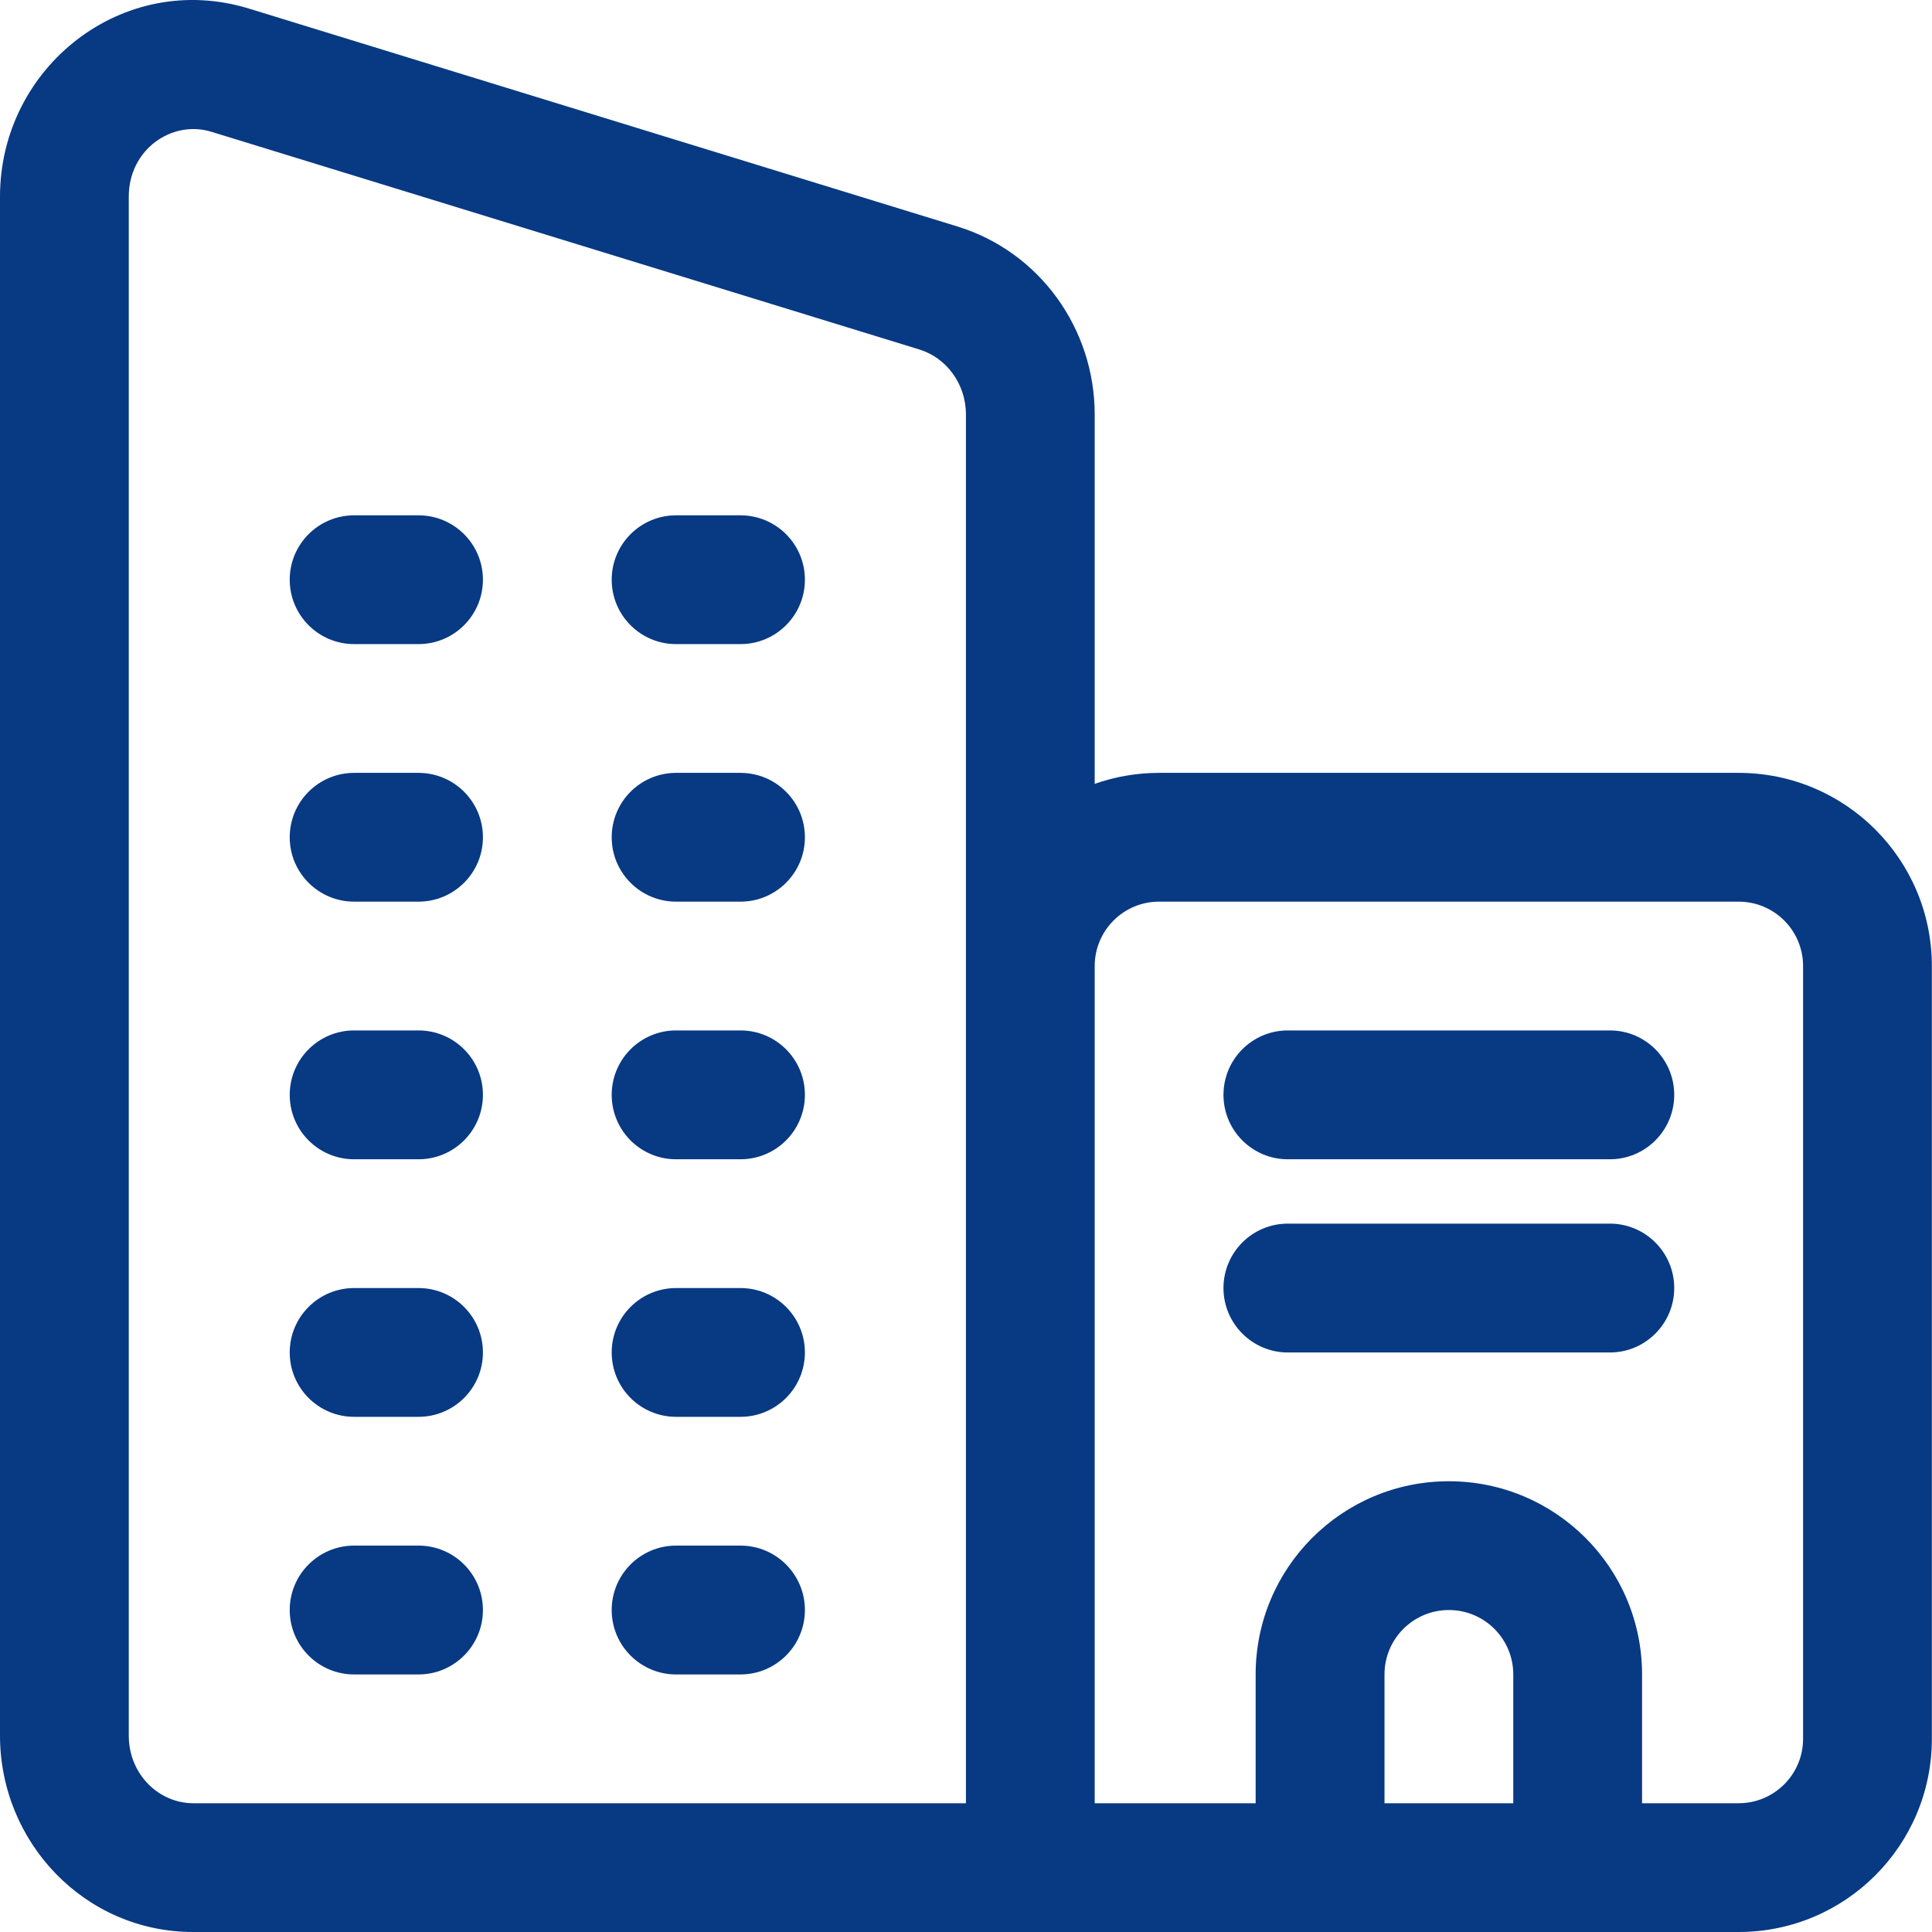
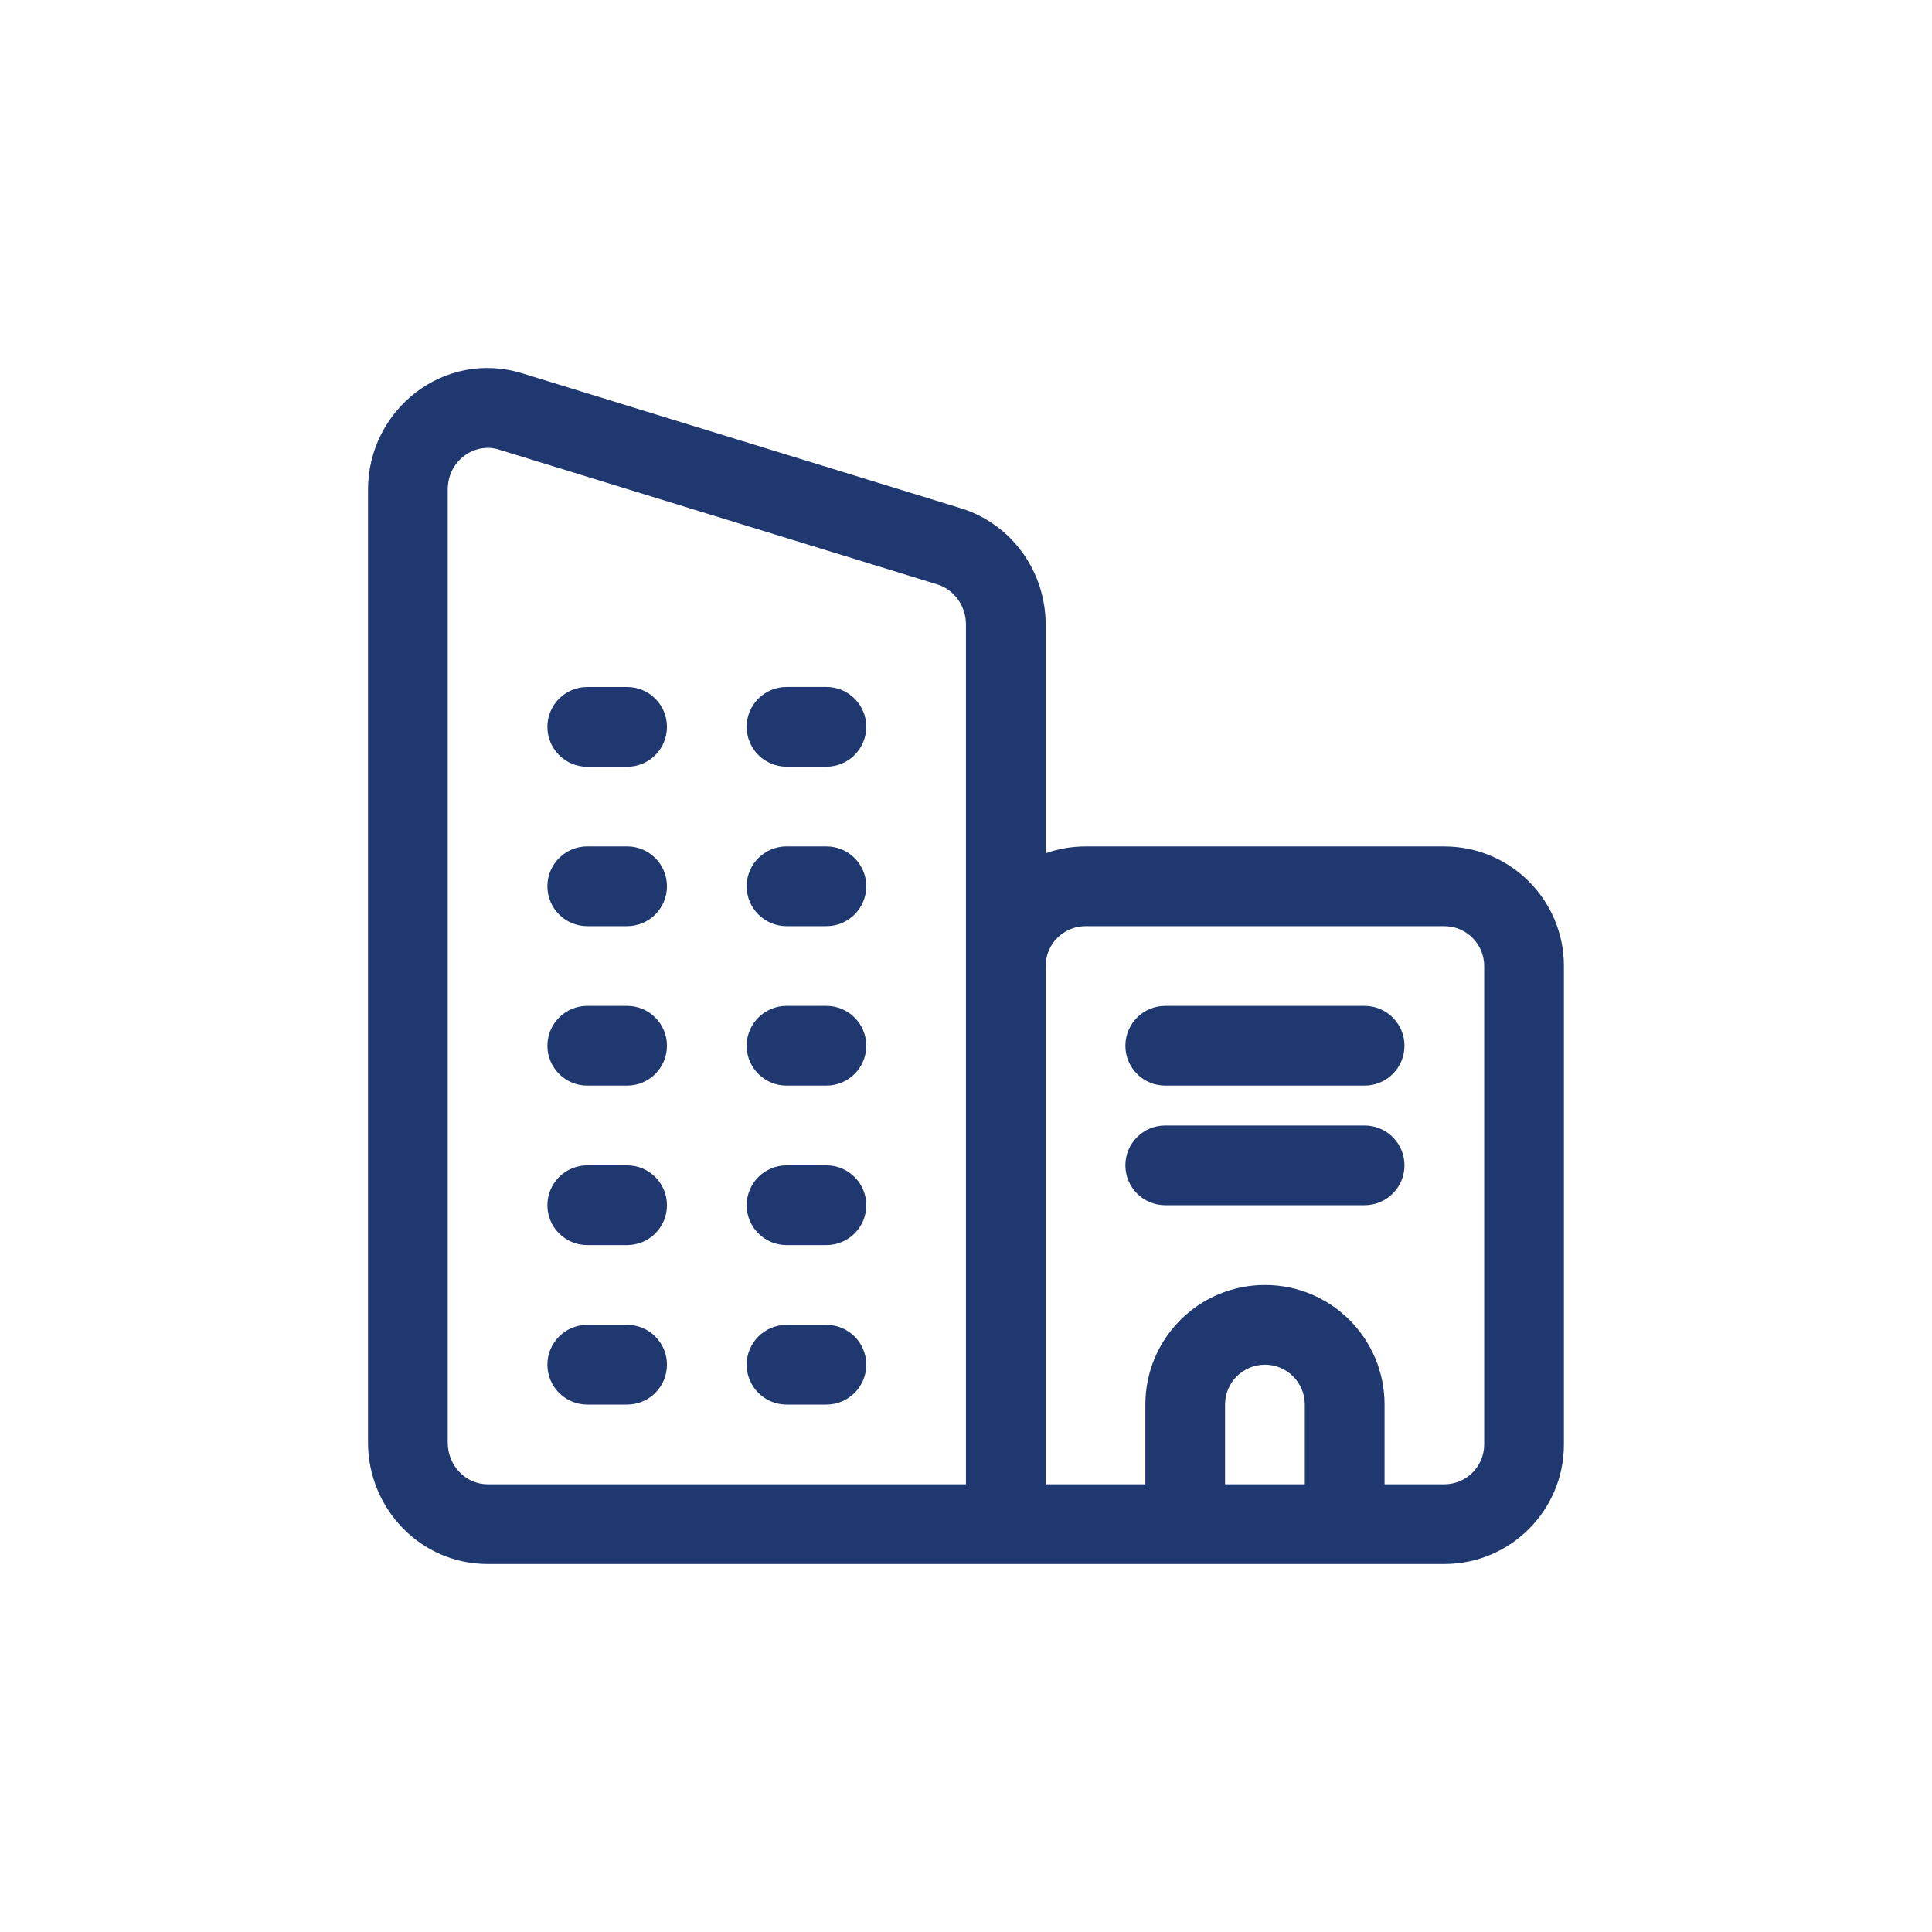
- <svg xmlns="http://www.w3.org/2000/svg" width="26" height="26" viewBox="0 0 26 26" fill="none">
-   <path d="M6.499 7.801C6.499 8.28 6.111 8.668 5.632 8.668H4.766C4.287 8.668 3.899 8.28 3.899 7.801C3.899 7.323 4.287 6.935 4.766 6.935H5.632C6.111 6.935 6.499 7.323 6.499 7.801Z" fill="#083983" />
-   <path d="M9.965 8.668C10.444 8.668 10.832 8.28 10.832 7.801C10.832 7.323 10.444 6.935 9.965 6.935H9.098C8.62 6.935 8.232 7.323 8.232 7.801C8.232 8.28 8.62 8.668 9.098 8.668H9.965Z" fill="#083983" />
-   <path d="M6.499 11.268C6.499 11.746 6.111 12.134 5.632 12.134H4.766C4.287 12.134 3.899 11.746 3.899 11.268C3.899 10.789 4.287 10.401 4.766 10.401H5.632C6.111 10.401 6.499 10.789 6.499 11.268Z" fill="#083983" />
-   <path d="M9.965 12.134C10.444 12.134 10.832 11.746 10.832 11.268C10.832 10.789 10.444 10.401 9.965 10.401H9.098C8.62 10.401 8.232 10.789 8.232 11.268C8.232 11.746 8.62 12.134 9.098 12.134H9.965Z" fill="#083983" />
-   <path d="M6.499 14.734C6.499 15.213 6.111 15.601 5.632 15.601H4.766C4.287 15.601 3.899 15.213 3.899 14.734C3.899 14.255 4.287 13.867 4.766 13.867H5.632C6.111 13.867 6.499 14.255 6.499 14.734Z" fill="#083983" />
-   <path d="M9.965 15.601C10.444 15.601 10.832 15.213 10.832 14.734C10.832 14.255 10.444 13.867 9.965 13.867H9.098C8.62 13.867 8.232 14.255 8.232 14.734C8.232 15.213 8.62 15.601 9.098 15.601H9.965Z" fill="#083983" />
-   <path d="M6.499 18.201C6.499 18.679 6.111 19.067 5.632 19.067H4.766C4.287 19.067 3.899 18.679 3.899 18.201C3.899 17.722 4.287 17.334 4.766 17.334H5.632C6.111 17.334 6.499 17.722 6.499 18.201Z" fill="#083983" />
-   <path d="M9.965 19.067C10.444 19.067 10.832 18.679 10.832 18.201C10.832 17.722 10.444 17.334 9.965 17.334H9.098C8.62 17.334 8.232 17.722 8.232 18.201C8.232 18.679 8.62 19.067 9.098 19.067H9.965Z" fill="#083983" />
-   <path d="M6.499 21.667C6.499 22.145 6.111 22.534 5.632 22.534H4.766C4.287 22.534 3.899 22.145 3.899 21.667C3.899 21.188 4.287 20.8 4.766 20.8H5.632C6.111 20.8 6.499 21.188 6.499 21.667Z" fill="#083983" />
-   <path d="M9.965 22.534C10.444 22.534 10.832 22.145 10.832 21.667C10.832 21.188 10.444 20.8 9.965 20.8H9.098C8.62 20.8 8.232 21.188 8.232 21.667C8.232 22.145 8.62 22.534 9.098 22.534H9.965Z" fill="#083983" />
-   <path d="M22.531 14.734C22.531 15.213 22.143 15.601 21.665 15.601H17.331C16.853 15.601 16.465 15.213 16.465 14.734C16.465 14.255 16.853 13.867 17.331 13.867H21.665C22.143 13.867 22.531 14.255 22.531 14.734Z" fill="#083983" />
-   <path d="M21.665 18.201C22.143 18.201 22.531 17.812 22.531 17.334C22.531 16.855 22.143 16.467 21.665 16.467H17.331C16.853 16.467 16.465 16.855 16.465 17.334C16.465 17.812 16.853 18.201 17.331 18.201H21.665Z" fill="#083983" />
-   <path fill-rule="evenodd" clip-rule="evenodd" d="M2.599 26H23.398C24.834 26 25.998 24.836 25.998 23.4V13.001C25.998 11.565 24.834 10.401 23.398 10.401H15.598C15.295 10.401 15.003 10.453 14.732 10.549V5.578C14.732 4.425 13.993 3.389 12.885 3.048L3.352 0.116C1.654 -0.406 -0 0.903 -0 2.646V23.357C-0 24.796 1.143 26 2.599 26ZM2.843 1.773C2.316 1.611 1.733 2.009 1.733 2.646V23.357C1.733 23.88 2.141 24.267 2.599 24.267H12.999V5.578C12.999 5.162 12.733 4.815 12.375 4.704L2.843 1.773ZM22.098 24.267H23.398C23.877 24.267 24.265 23.879 24.265 23.4V13.001C24.265 12.522 23.877 12.134 23.398 12.134H15.598C15.12 12.134 14.732 12.522 14.732 13.001V24.267H16.898V22.534C16.898 21.098 18.062 19.934 19.498 19.934C20.934 19.934 22.098 21.098 22.098 22.534V24.267ZM20.365 24.267V22.534C20.365 22.055 19.977 21.667 19.498 21.667C19.02 21.667 18.632 22.055 18.632 22.534V24.267H20.365Z" fill="#083983" />
+ <svg xmlns="http://www.w3.org/2000/svg" width="42" height="42" viewBox="0 0 42 42" fill="none">
+   <path d="M14.499 15.802C14.499 16.281 14.111 16.669 13.633 16.669H12.766C12.288 16.669 11.9 16.281 11.9 15.802C11.9 15.323 12.288 14.935 12.766 14.935H13.633C14.111 14.935 14.499 15.323 14.499 15.802Z" fill="#1F3870" />
+   <path d="M17.965 16.667C18.444 16.667 18.832 16.279 18.832 15.8C18.832 15.322 18.444 14.934 17.965 14.934H17.099C16.62 14.934 16.232 15.322 16.232 15.8C16.232 16.279 16.62 16.667 17.099 16.667H17.965Z" fill="#1F3870" />
+   <path d="M14.499 19.267C14.499 19.746 14.111 20.134 13.633 20.134H12.766C12.288 20.134 11.9 19.746 11.9 19.267C11.9 18.788 12.288 18.4 12.766 18.4H13.633C14.111 18.4 14.499 18.788 14.499 19.267Z" fill="#1F3870" />
+   <path d="M17.965 20.134C18.444 20.134 18.832 19.746 18.832 19.267C18.832 18.788 18.444 18.4 17.965 18.4H17.099C16.62 18.4 16.232 18.788 16.232 19.267C16.232 19.746 16.62 20.134 17.099 20.134H17.965Z" fill="#1F3870" />
+   <path d="M14.499 22.734C14.499 23.212 14.111 23.6 13.633 23.6H12.766C12.288 23.6 11.9 23.212 11.9 22.734C11.9 22.255 12.288 21.867 12.766 21.867H13.633C14.111 21.867 14.499 22.255 14.499 22.734Z" fill="#1F3870" />
+   <path d="M17.965 23.6C18.444 23.6 18.832 23.212 18.832 22.734C18.832 22.255 18.444 21.867 17.965 21.867H17.099C16.62 21.867 16.232 22.255 16.232 22.734C16.232 23.212 16.62 23.6 17.099 23.6H17.965Z" fill="#1F3870" />
+   <path d="M14.499 26.201C14.499 26.679 14.111 27.067 13.633 27.067H12.766C12.288 27.067 11.9 26.679 11.9 26.201C11.9 25.722 12.288 25.334 12.766 25.334H13.633C14.111 25.334 14.499 25.722 14.499 26.201Z" fill="#1F3870" />
+   <path d="M17.965 27.067C18.444 27.067 18.832 26.679 18.832 26.201C18.832 25.722 18.444 25.334 17.965 25.334H17.099C16.62 25.334 16.232 25.722 16.232 26.201C16.232 26.679 16.62 27.067 17.099 27.067H17.965Z" fill="#1F3870" />
+   <path d="M14.499 29.667C14.499 30.146 14.111 30.534 13.633 30.534H12.766C12.288 30.534 11.9 30.146 11.9 29.667C11.9 29.189 12.288 28.801 12.766 28.801H13.633C14.111 28.801 14.499 29.189 14.499 29.667Z" fill="#1F3870" />
+   <path d="M17.965 30.534C18.444 30.534 18.832 30.146 18.832 29.667C18.832 29.189 18.444 28.801 17.965 28.801H17.099C16.62 28.801 16.232 29.189 16.232 29.667C16.232 30.146 16.62 30.534 17.099 30.534H17.965Z" fill="#1F3870" />
+   <path d="M30.532 22.734C30.532 23.212 30.143 23.6 29.665 23.6H25.332C24.853 23.6 24.465 23.212 24.465 22.734C24.465 22.255 24.853 21.867 25.332 21.867H29.665C30.143 21.867 30.532 22.255 30.532 22.734Z" fill="#1F3870" />
+   <path d="M29.665 26.2C30.143 26.2 30.532 25.812 30.532 25.333C30.532 24.855 30.143 24.467 29.665 24.467H25.332C24.853 24.467 24.465 24.855 24.465 25.333C24.465 25.812 24.853 26.2 25.332 26.2H29.665Z" fill="#1F3870" />
+   <path fill-rule="evenodd" clip-rule="evenodd" d="M10.6 34H31.398C32.834 34 33.998 32.836 33.998 31.4V21.001C33.998 19.565 32.834 18.401 31.398 18.401H23.599C23.295 18.401 23.003 18.453 22.732 18.549V13.578C22.732 12.425 21.994 11.389 20.885 11.048L11.353 8.116C9.655 7.594 8 8.903 8 10.646V31.357C8 32.796 9.144 34 10.6 34ZM10.843 9.773C10.317 9.611 9.733 10.009 9.733 10.646V31.357C9.733 31.88 10.141 32.267 10.6 32.267H20.999V13.578C20.999 13.162 20.734 12.815 20.376 12.704L10.843 9.773ZM30.099 32.267H31.398C31.877 32.267 32.265 31.879 32.265 31.4V21.001C32.265 20.522 31.877 20.134 31.398 20.134H23.599C23.12 20.134 22.732 20.522 22.732 21.001V32.267H24.899V30.534C24.899 29.098 26.063 27.934 27.499 27.934C28.935 27.934 30.099 29.098 30.099 30.534V32.267ZM28.365 32.267V30.534C28.365 30.055 27.977 29.667 27.499 29.667C27.02 29.667 26.632 30.055 26.632 30.534V32.267H28.365Z" fill="#1F3870" />
</svg>
